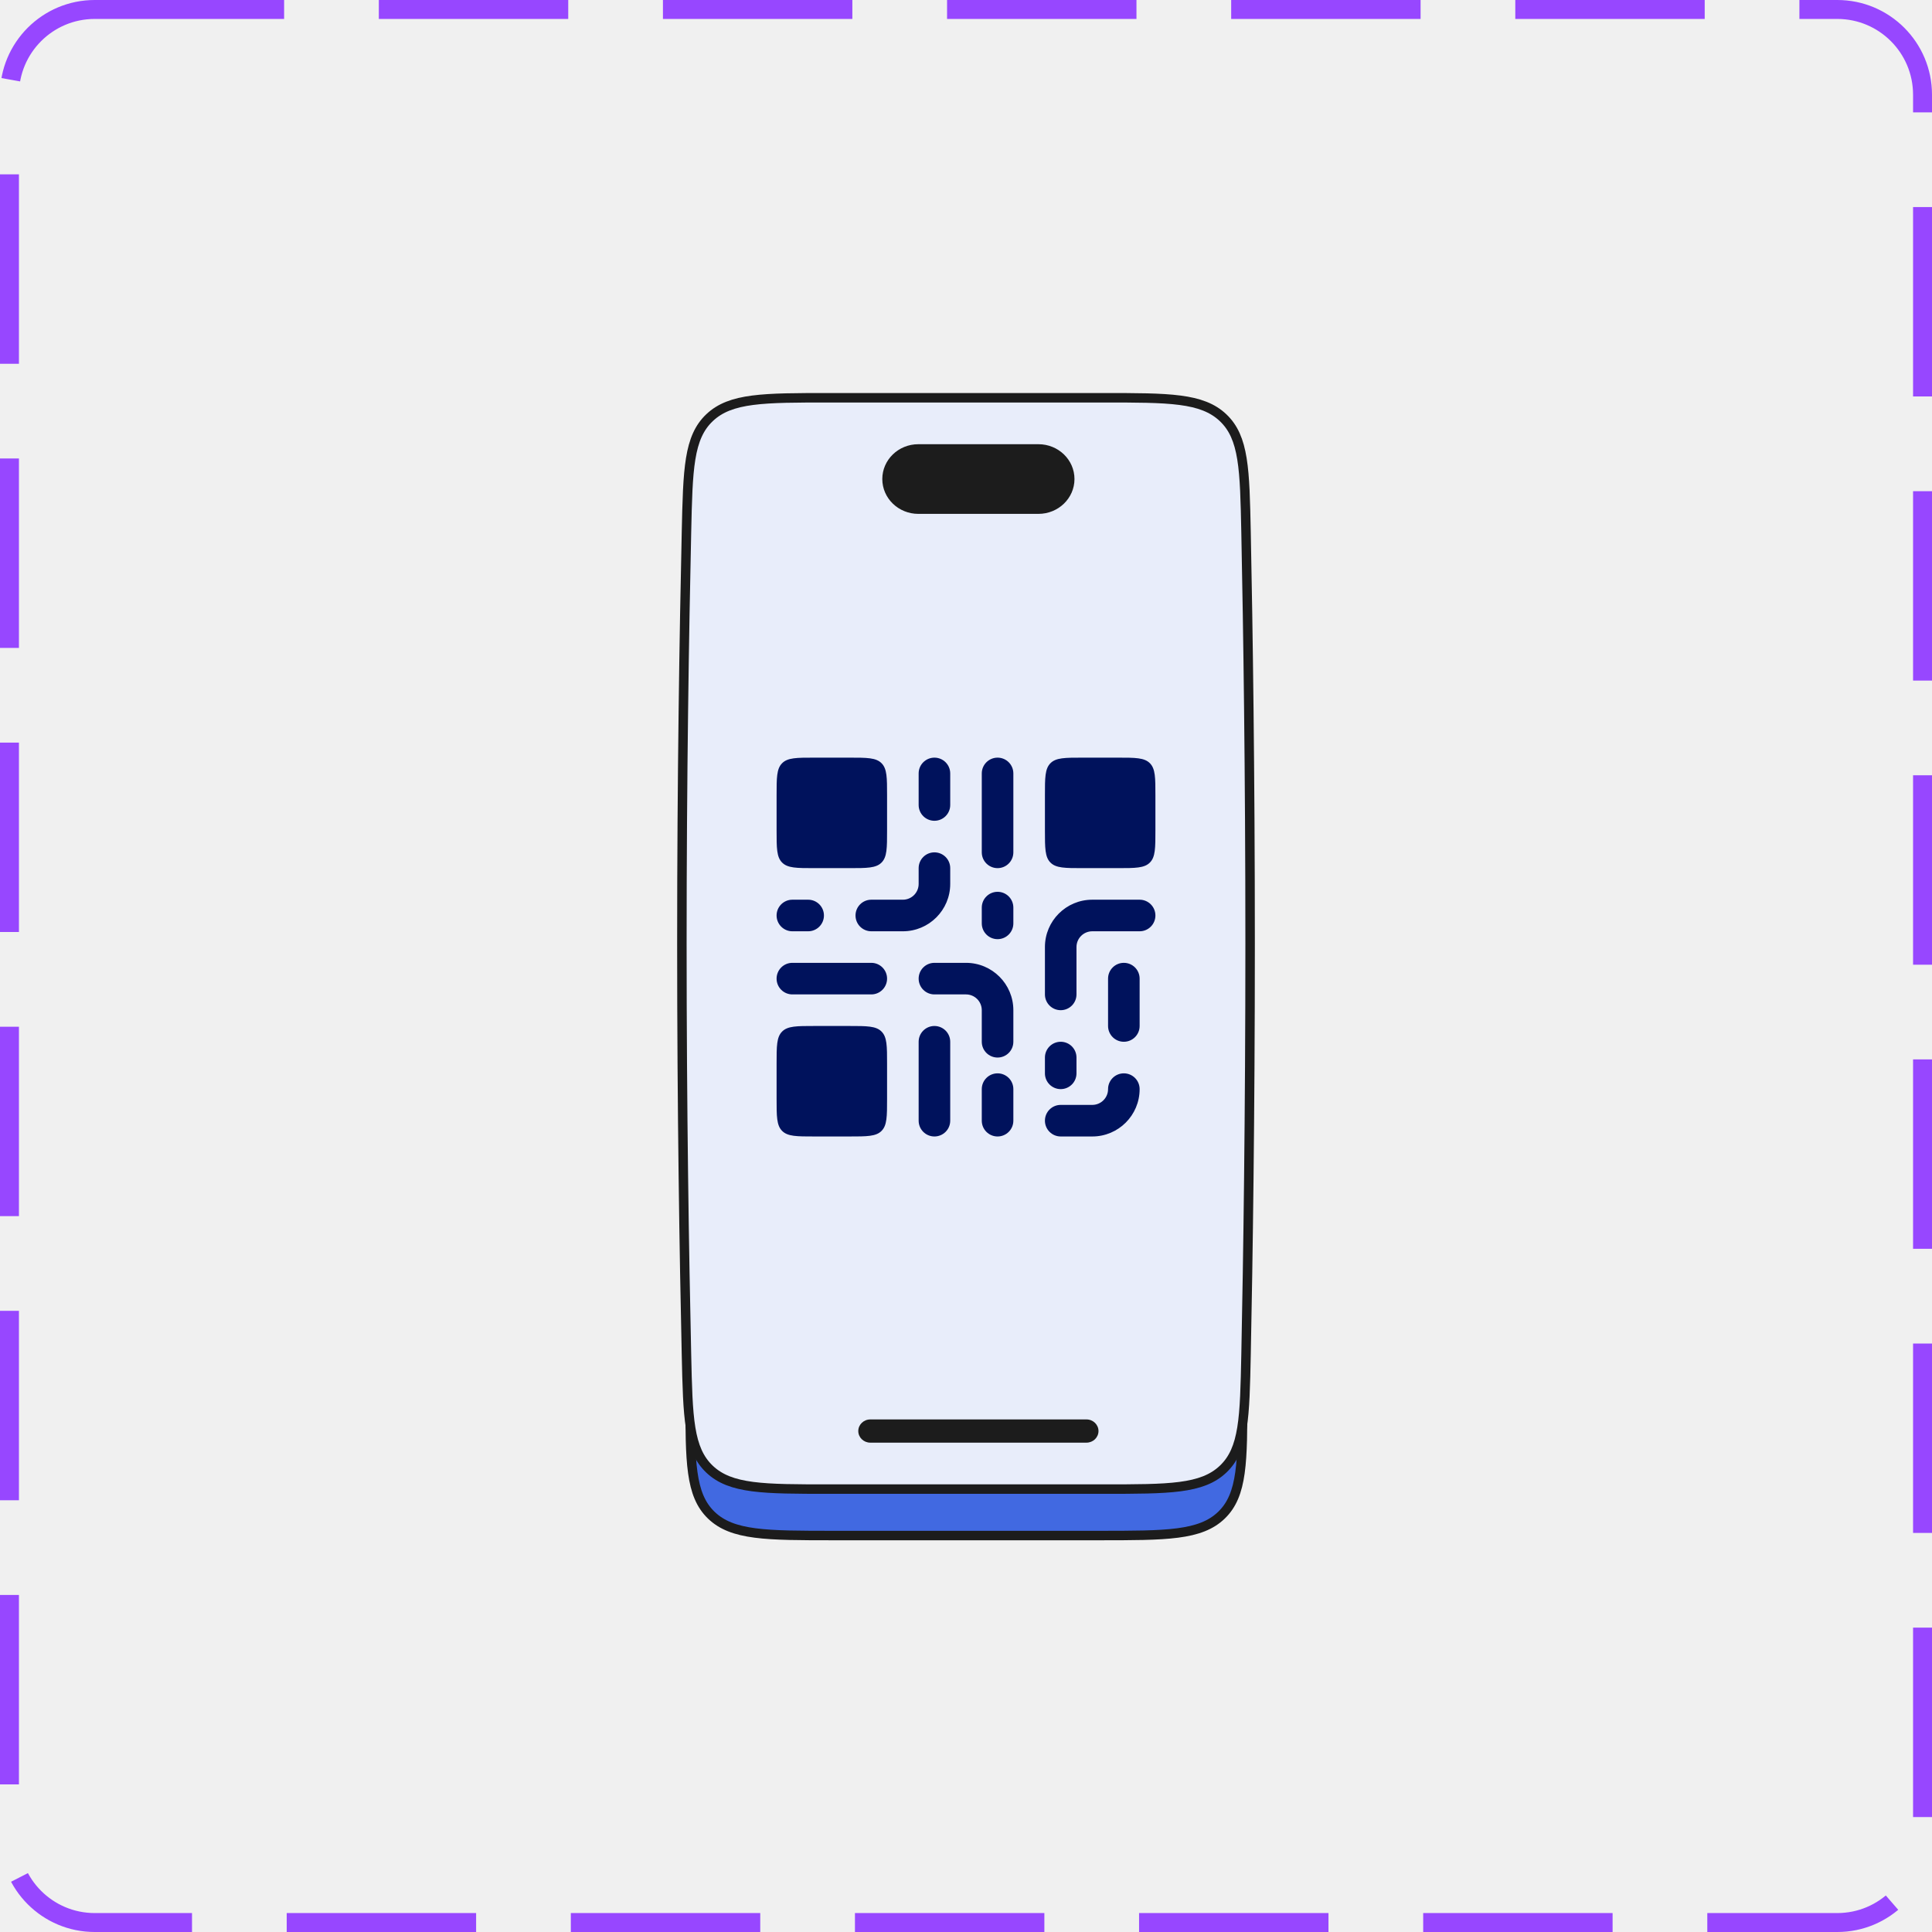
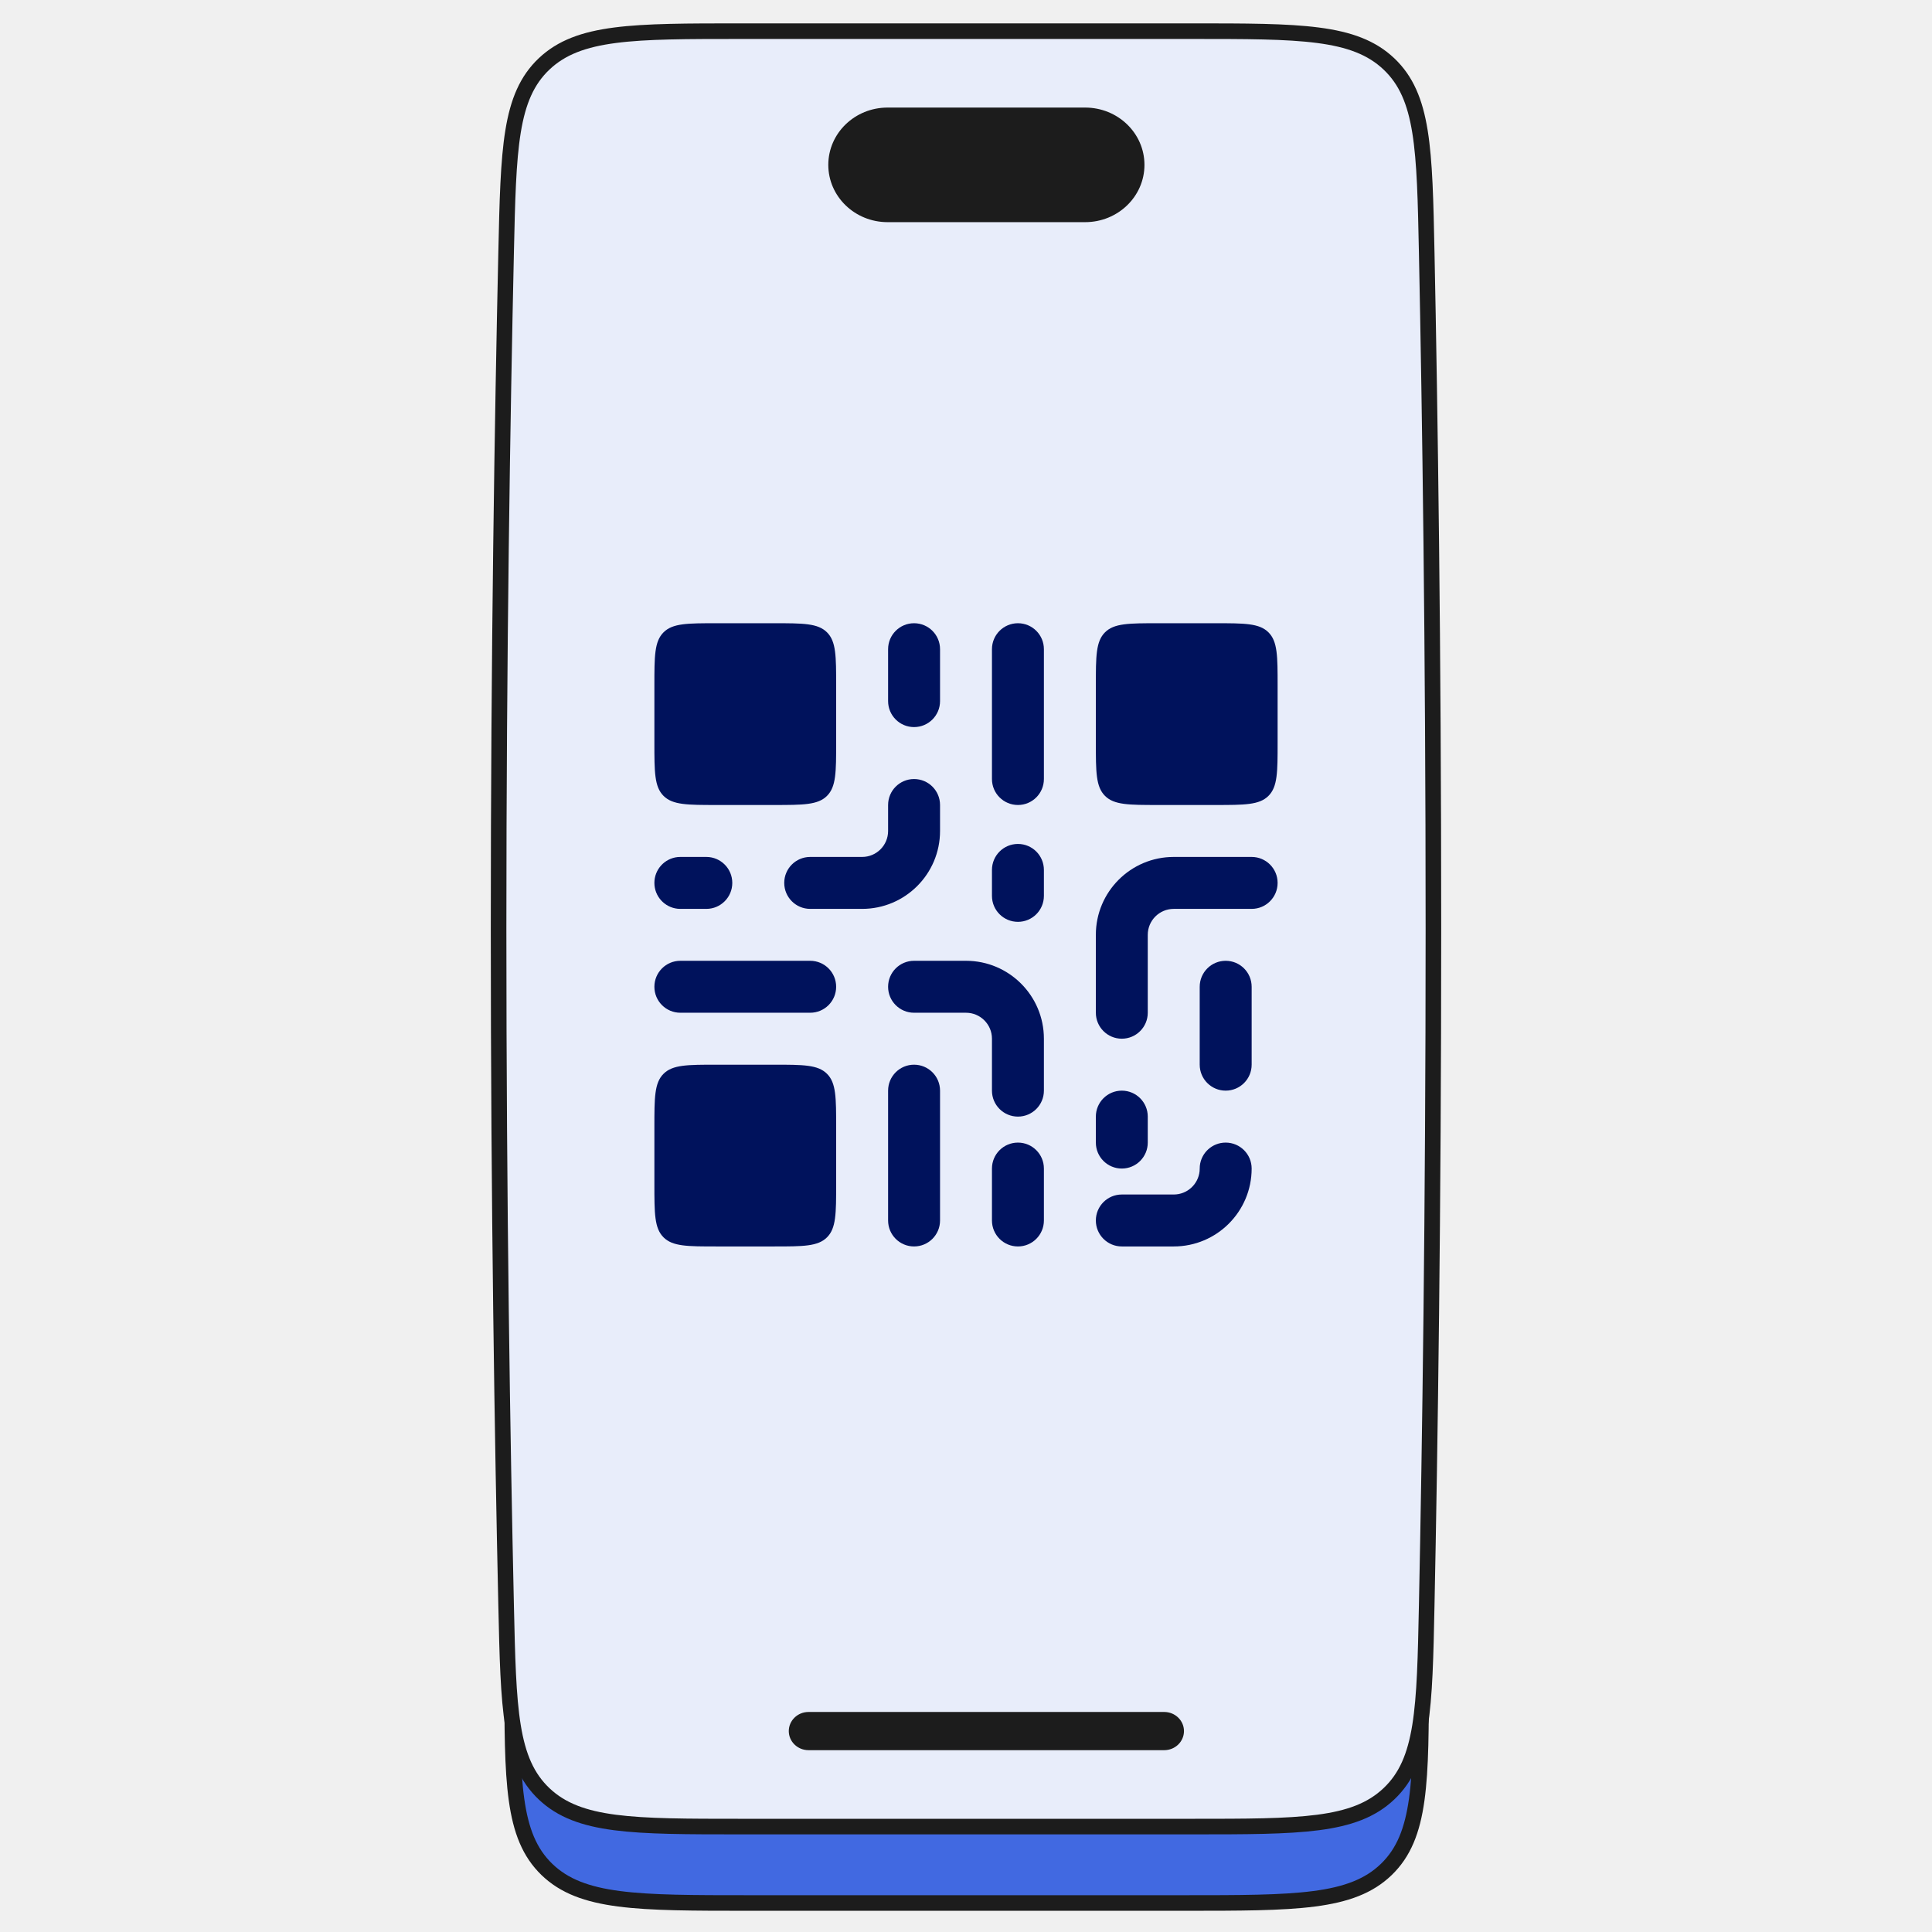
- <svg xmlns="http://www.w3.org/2000/svg" width="102" height="102" viewBox="0 0 102 102" fill="none">
-   <rect x="0.5" y="0.5" width="101" height="101" rx="4.5" stroke="#9747FF" stroke-dasharray="10 5" />
-   <path d="M36.436 30.807C36.436 27.34 36.436 25.606 37.55 24.529C38.665 23.452 40.458 23.452 44.045 23.452H57.995C61.582 23.452 63.375 23.452 64.49 24.529C65.604 25.606 65.604 27.34 65.604 30.807V73.713C65.604 77.181 65.604 78.914 64.49 79.992C63.375 81.069 61.582 81.069 57.995 81.069H44.045C40.458 81.069 38.665 81.069 37.55 79.992C36.436 78.914 36.436 77.181 36.436 73.713V30.807Z" fill="#4169E1" stroke="#1C1C1C" stroke-width="0.5" stroke-linejoin="round" />
-   <path d="M36.242 28.101C36.317 24.766 36.354 23.098 37.463 22.049C38.572 21 40.311 21 43.788 21H58.241C61.722 21 63.463 21 64.572 22.052C65.682 23.103 65.716 24.773 65.785 28.113C65.889 33.197 66 40.731 66 49.809C66 58.886 65.889 66.419 65.785 71.504C65.716 74.844 65.682 76.514 64.572 77.565C63.463 78.617 61.722 78.617 58.241 78.617H43.788C40.311 78.617 38.572 78.617 37.463 77.568C36.354 76.519 36.317 74.851 36.242 71.516C36.126 66.338 36 58.691 36 49.809C36 40.926 36.126 33.279 36.242 28.101Z" fill="#E8EDFA" stroke="#1C1C1C" stroke-width="0.5" stroke-linejoin="round" />
-   <path d="M46.581 25.291C46.581 24.275 47.433 23.452 48.483 23.452H54.824C55.875 23.452 56.727 24.275 56.727 25.291C56.727 26.306 55.875 27.13 54.824 27.13H48.483C47.433 27.13 46.581 26.306 46.581 25.291Z" fill="#1C1C1C" />
-   <path d="M45.313 75.552C45.313 75.214 45.597 74.939 45.947 74.939H57.361C57.711 74.939 57.995 75.214 57.995 75.552C57.995 75.891 57.711 76.165 57.361 76.165H45.947C45.597 76.165 45.313 75.891 45.313 75.552Z" fill="#1C1C1C" />
-   <path d="M41 42C41 41.057 41 40.586 41.293 40.293C41.586 40 42.057 40 43 40H44.833C45.776 40 46.248 40 46.54 40.293C46.833 40.586 46.833 41.057 46.833 42V43.833C46.833 44.776 46.833 45.248 46.54 45.54C46.248 45.833 45.776 45.833 44.833 45.833H43C42.057 45.833 41.586 45.833 41.293 45.54C41 45.248 41 44.776 41 43.833V42Z" fill="#00125C" />
-   <path d="M41 56.167C41 55.224 41 54.752 41.293 54.46C41.586 54.167 42.057 54.167 43 54.167H44.833C45.776 54.167 46.248 54.167 46.54 54.46C46.833 54.752 46.833 55.224 46.833 56.167V58C46.833 58.943 46.833 59.414 46.54 59.707C46.248 60 45.776 60 44.833 60H43C42.057 60 41.586 60 41.293 59.707C41 59.414 41 58.943 41 58V56.167Z" fill="#00125C" />
-   <path d="M55.167 42C55.167 41.057 55.167 40.586 55.46 40.293C55.752 40 56.224 40 57.167 40H59C59.943 40 60.414 40 60.707 40.293C61 40.586 61 41.057 61 42V43.833C61 44.776 61 45.248 60.707 45.54C60.414 45.833 59.943 45.833 59 45.833H57.167C56.224 45.833 55.752 45.833 55.46 45.54C55.167 45.248 55.167 44.776 55.167 43.833V42Z" fill="#00125C" />
-   <path d="M48.5 46.667V45.833C48.5 45.373 48.873 45 49.333 45C49.794 45 50.167 45.373 50.167 45.833V46.667C50.167 48.047 49.047 49.167 47.667 49.167H46C45.54 49.167 45.167 48.794 45.167 48.333C45.167 47.873 45.54 47.5 46 47.5H47.667C48.127 47.5 48.5 47.127 48.5 46.667Z" fill="#00125C" />
-   <path d="M56.833 50V52.5C56.833 52.96 56.46 53.333 56 53.333C55.54 53.333 55.167 52.96 55.167 52.5L55.167 50C55.167 48.619 56.286 47.5 57.667 47.5L60.167 47.5C60.627 47.5 61 47.873 61 48.333C61 48.794 60.627 49.167 60.167 49.167H57.667C57.206 49.167 56.833 49.54 56.833 50Z" fill="#00125C" />
-   <path d="M51.833 53.333V55C51.833 55.46 52.206 55.833 52.667 55.833C53.127 55.833 53.5 55.46 53.5 55V53.333C53.5 51.953 52.381 50.833 51 50.833H49.333C48.873 50.833 48.5 51.206 48.5 51.667C48.5 52.127 48.873 52.5 49.333 52.5H51C51.46 52.5 51.833 52.873 51.833 53.333Z" fill="#00125C" />
-   <path d="M48.5 59.167C48.5 59.627 48.873 60 49.333 60C49.794 60 50.167 59.627 50.167 59.167V55C50.167 54.54 49.794 54.167 49.333 54.167C48.873 54.167 48.5 54.54 48.5 55V59.167Z" fill="#00125C" />
-   <path d="M53.5 45C53.5 45.46 53.127 45.833 52.667 45.833C52.206 45.833 51.833 45.46 51.833 45V40.833C51.833 40.373 52.206 40 52.667 40C53.127 40 53.5 40.373 53.5 40.833V45Z" fill="#00125C" />
-   <path d="M41.833 52.5C41.373 52.5 41 52.127 41 51.667C41 51.206 41.373 50.833 41.833 50.833H46C46.46 50.833 46.833 51.206 46.833 51.667C46.833 52.127 46.46 52.5 46 52.5L41.833 52.5Z" fill="#00125C" />
-   <path d="M56 58.333H57.667C58.098 58.333 58.453 58.006 58.496 57.585L58.504 57.415C58.547 56.994 58.902 56.667 59.333 56.667C59.794 56.667 60.167 57.04 60.167 57.5C60.167 58.881 59.047 60 57.667 60H56C55.54 60 55.167 59.627 55.167 59.167C55.167 58.706 55.54 58.333 56 58.333Z" fill="#00125C" />
-   <path d="M50.167 42.5C50.167 42.96 49.794 43.333 49.333 43.333C48.873 43.333 48.5 42.96 48.5 42.5V40.833C48.5 40.373 48.873 40 49.333 40C49.794 40 50.167 40.373 50.167 40.833V42.5Z" fill="#00125C" />
-   <path d="M51.833 59.167C51.833 59.627 52.206 60 52.667 60C53.127 60 53.5 59.627 53.5 59.167V57.5C53.5 57.04 53.127 56.667 52.667 56.667C52.206 56.667 51.833 57.04 51.833 57.5V59.167Z" fill="#00125C" />
-   <path d="M56.833 56.667C56.833 57.127 56.46 57.5 56 57.5C55.54 57.5 55.167 57.127 55.167 56.667V55.833C55.167 55.373 55.54 55 56 55C56.46 55 56.833 55.373 56.833 55.833V56.667Z" fill="#00125C" />
-   <path d="M53.5 48.75C53.5 49.21 53.127 49.583 52.667 49.583C52.206 49.583 51.833 49.21 51.833 48.75V47.917C51.833 47.456 52.206 47.083 52.667 47.083C53.127 47.083 53.5 47.456 53.5 47.917V48.75Z" fill="#00125C" />
-   <path d="M41.833 49.167L41.748 49.163C41.328 49.12 41 48.765 41 48.333C41 47.902 41.328 47.547 41.748 47.504L41.833 47.5H42.667C43.127 47.5 43.5 47.873 43.5 48.333C43.5 48.794 43.127 49.167 42.667 49.167H41.833Z" fill="#00125C" />
-   <path d="M60.167 54.167C60.167 54.627 59.794 55 59.333 55C58.873 55 58.5 54.627 58.5 54.167V51.667C58.5 51.206 58.873 50.833 59.333 50.833C59.794 50.833 60.167 51.206 60.167 51.667V54.167Z" fill="#00125C" />
+ <svg xmlns="http://www.w3.org/2000/svg" width="62" height="62" viewBox="0 0 62 62" fill="none">
+   <g clip-path="url(#clip0_18011_4436)">
+     <path d="M16.436 10.807C16.436 7.34 16.436 5.606 17.55 4.529C18.665 3.452 20.458 3.452 24.045 3.452H37.995C41.582 3.452 43.375 3.452 44.489 4.529C45.604 5.606 45.604 7.34 45.604 10.807V53.713C45.604 57.181 45.604 58.914 44.489 59.992C43.375 61.069 41.582 61.069 37.995 61.069H24.045C20.458 61.069 18.665 61.069 17.55 59.992C16.436 58.914 16.436 57.181 16.436 53.713V10.807Z" fill="#4169E1" stroke="#1C1C1C" stroke-width="0.5" stroke-linejoin="round" />
+     <path d="M16.242 8.101C16.317 4.766 16.354 3.098 17.463 2.049C18.573 1 20.311 1 23.788 1H38.241C41.722 1 43.463 1 44.572 2.051C45.682 3.103 45.716 4.773 45.785 8.113C45.889 13.197 46 20.731 46 29.808C46 38.886 45.889 46.419 45.785 51.504C45.716 54.844 45.682 56.514 44.572 57.565C43.463 58.617 41.722 58.617 38.241 58.617H23.788C20.311 58.617 18.573 58.617 17.463 57.568C16.354 56.519 16.317 54.851 16.242 51.516C16.126 46.338 16 38.691 16 29.808C16 20.926 16.126 13.279 16.242 8.101Z" fill="#E8EDFA" stroke="#1C1C1C" stroke-width="0.5" stroke-linejoin="round" />
+     <path d="M26.581 5.291C26.581 4.275 27.433 3.452 28.483 3.452H34.824C35.875 3.452 36.727 4.275 36.727 5.291C36.727 6.306 35.875 7.129 34.824 7.129H28.483C27.433 7.129 26.581 6.306 26.581 5.291Z" fill="#1C1C1C" />
+     <path d="M25.313 55.552C25.313 55.214 25.597 54.939 25.947 54.939H37.361C37.711 54.939 37.995 55.214 37.995 55.552C37.995 55.891 37.711 56.165 37.361 56.165H25.947C25.597 56.165 25.313 55.891 25.313 55.552Z" fill="#1C1C1C" />
+     <path d="M21 22C21 21.057 21 20.586 21.293 20.293C21.586 20 22.057 20 23 20H24.833C25.776 20 26.247 20 26.54 20.293C26.833 20.586 26.833 21.057 26.833 22V23.833C26.833 24.776 26.833 25.247 26.54 25.54C26.247 25.833 25.776 25.833 24.833 25.833H23C22.057 25.833 21.586 25.833 21.293 25.54C21 25.247 21 24.776 21 23.833V22Z" fill="#00125C" />
+     <path d="M21 36.167C21 35.224 21 34.752 21.293 34.46C21.586 34.167 22.057 34.167 23 34.167H24.833C25.776 34.167 26.247 34.167 26.54 34.46C26.833 34.752 26.833 35.224 26.833 36.167V38C26.833 38.943 26.833 39.414 26.54 39.707C26.247 40 25.776 40 24.833 40H23C22.057 40 21.586 40 21.293 39.707C21 39.414 21 38.943 21 38V36.167Z" fill="#00125C" />
+     <path d="M35.167 22C35.167 21.057 35.167 20.586 35.46 20.293C35.752 20 36.224 20 37.167 20H39C39.943 20 40.414 20 40.707 20.293C41 20.586 41 21.057 41 22V23.833C41 24.776 41 25.247 40.707 25.54C40.414 25.833 39.943 25.833 39 25.833H37.167C36.224 25.833 35.752 25.833 35.46 25.54C35.167 25.247 35.167 24.776 35.167 23.833V22Z" fill="#00125C" />
+     <path d="M28.5 26.667V25.833C28.5 25.373 28.873 25 29.333 25C29.794 25 30.167 25.373 30.167 25.833V26.667C30.167 28.047 29.047 29.167 27.667 29.167H26C25.54 29.167 25.167 28.794 25.167 28.333C25.167 27.873 25.54 27.5 26 27.5H27.667C28.127 27.5 28.5 27.127 28.5 26.667Z" fill="#00125C" />
+     <path d="M36.833 30V32.5C36.833 32.96 36.46 33.333 36 33.333C35.54 33.333 35.167 32.96 35.167 32.5L35.167 30C35.167 28.619 36.286 27.5 37.667 27.5L40.167 27.5C40.627 27.5 41 27.873 41 28.333C41 28.794 40.627 29.167 40.167 29.167H37.667C37.206 29.167 36.833 29.54 36.833 30Z" fill="#00125C" />
+     <path d="M31.833 33.333V35C31.833 35.46 32.206 35.833 32.667 35.833C33.127 35.833 33.5 35.46 33.5 35V33.333C33.5 31.953 32.381 30.833 31 30.833H29.333C28.873 30.833 28.5 31.206 28.5 31.667C28.5 32.127 28.873 32.5 29.333 32.5H31C31.46 32.5 31.833 32.873 31.833 33.333Z" fill="#00125C" />
+     <path d="M28.5 39.167C28.5 39.627 28.873 40 29.333 40C29.794 40 30.167 39.627 30.167 39.167V35C30.167 34.54 29.794 34.167 29.333 34.167C28.873 34.167 28.5 34.54 28.5 35V39.167Z" fill="#00125C" />
+     <path d="M33.5 25C33.5 25.46 33.127 25.833 32.667 25.833C32.206 25.833 31.833 25.46 31.833 25V20.833C31.833 20.373 32.206 20 32.667 20C33.127 20 33.5 20.373 33.5 20.833V25Z" fill="#00125C" />
+     <path d="M21.833 32.5C21.373 32.5 21 32.127 21 31.667C21 31.206 21.373 30.833 21.833 30.833H26C26.46 30.833 26.833 31.206 26.833 31.667C26.833 32.127 26.46 32.5 26 32.5L21.833 32.5Z" fill="#00125C" />
+     <path d="M36 38.333H37.667C38.098 38.333 38.453 38.006 38.496 37.585L38.504 37.415C38.547 36.994 38.902 36.667 39.333 36.667C39.794 36.667 40.167 37.04 40.167 37.5C40.167 38.881 39.047 40 37.667 40H36C35.54 40 35.167 39.627 35.167 39.167C35.167 38.706 35.54 38.333 36 38.333Z" fill="#00125C" />
+     <path d="M30.167 22.5C30.167 22.96 29.794 23.333 29.333 23.333C28.873 23.333 28.5 22.96 28.5 22.5V20.833C28.5 20.373 28.873 20 29.333 20C29.794 20 30.167 20.373 30.167 20.833V22.5Z" fill="#00125C" />
+     <path d="M31.833 39.167C31.833 39.627 32.206 40 32.667 40C33.127 40 33.5 39.627 33.5 39.167V37.5C33.5 37.04 33.127 36.667 32.667 36.667C32.206 36.667 31.833 37.04 31.833 37.5V39.167Z" fill="#00125C" />
+     <path d="M36.833 36.667C36.833 37.127 36.46 37.5 36 37.5C35.54 37.5 35.167 37.127 35.167 36.667V35.833C35.167 35.373 35.54 35 36 35C36.46 35 36.833 35.373 36.833 35.833V36.667Z" fill="#00125C" />
+     <path d="M33.5 28.75C33.5 29.21 33.127 29.583 32.667 29.583C32.206 29.583 31.833 29.21 31.833 28.75V27.917C31.833 27.456 32.206 27.083 32.667 27.083C33.127 27.083 33.5 27.456 33.5 27.917V28.75Z" fill="#00125C" />
+     <path d="M21.833 29.167L21.748 29.163C21.328 29.12 21 28.765 21 28.333C21 27.902 21.328 27.547 21.748 27.504L21.833 27.5H22.667C23.127 27.5 23.5 27.873 23.5 28.333C23.5 28.794 23.127 29.167 22.667 29.167H21.833Z" fill="#00125C" />
+     <path d="M40.167 34.167C40.167 34.627 39.794 35 39.333 35C38.873 35 38.5 34.627 38.5 34.167V31.667C38.5 31.206 38.873 30.833 39.333 30.833C39.794 30.833 40.167 31.206 40.167 31.667V34.167Z" fill="#00125C" />
+   </g>
+   <defs>
+     <clipPath id="clip0_18011_4436">
+       <rect width="62" height="62" rx="5" fill="white" />
+     </clipPath>
+   </defs>
</svg>
